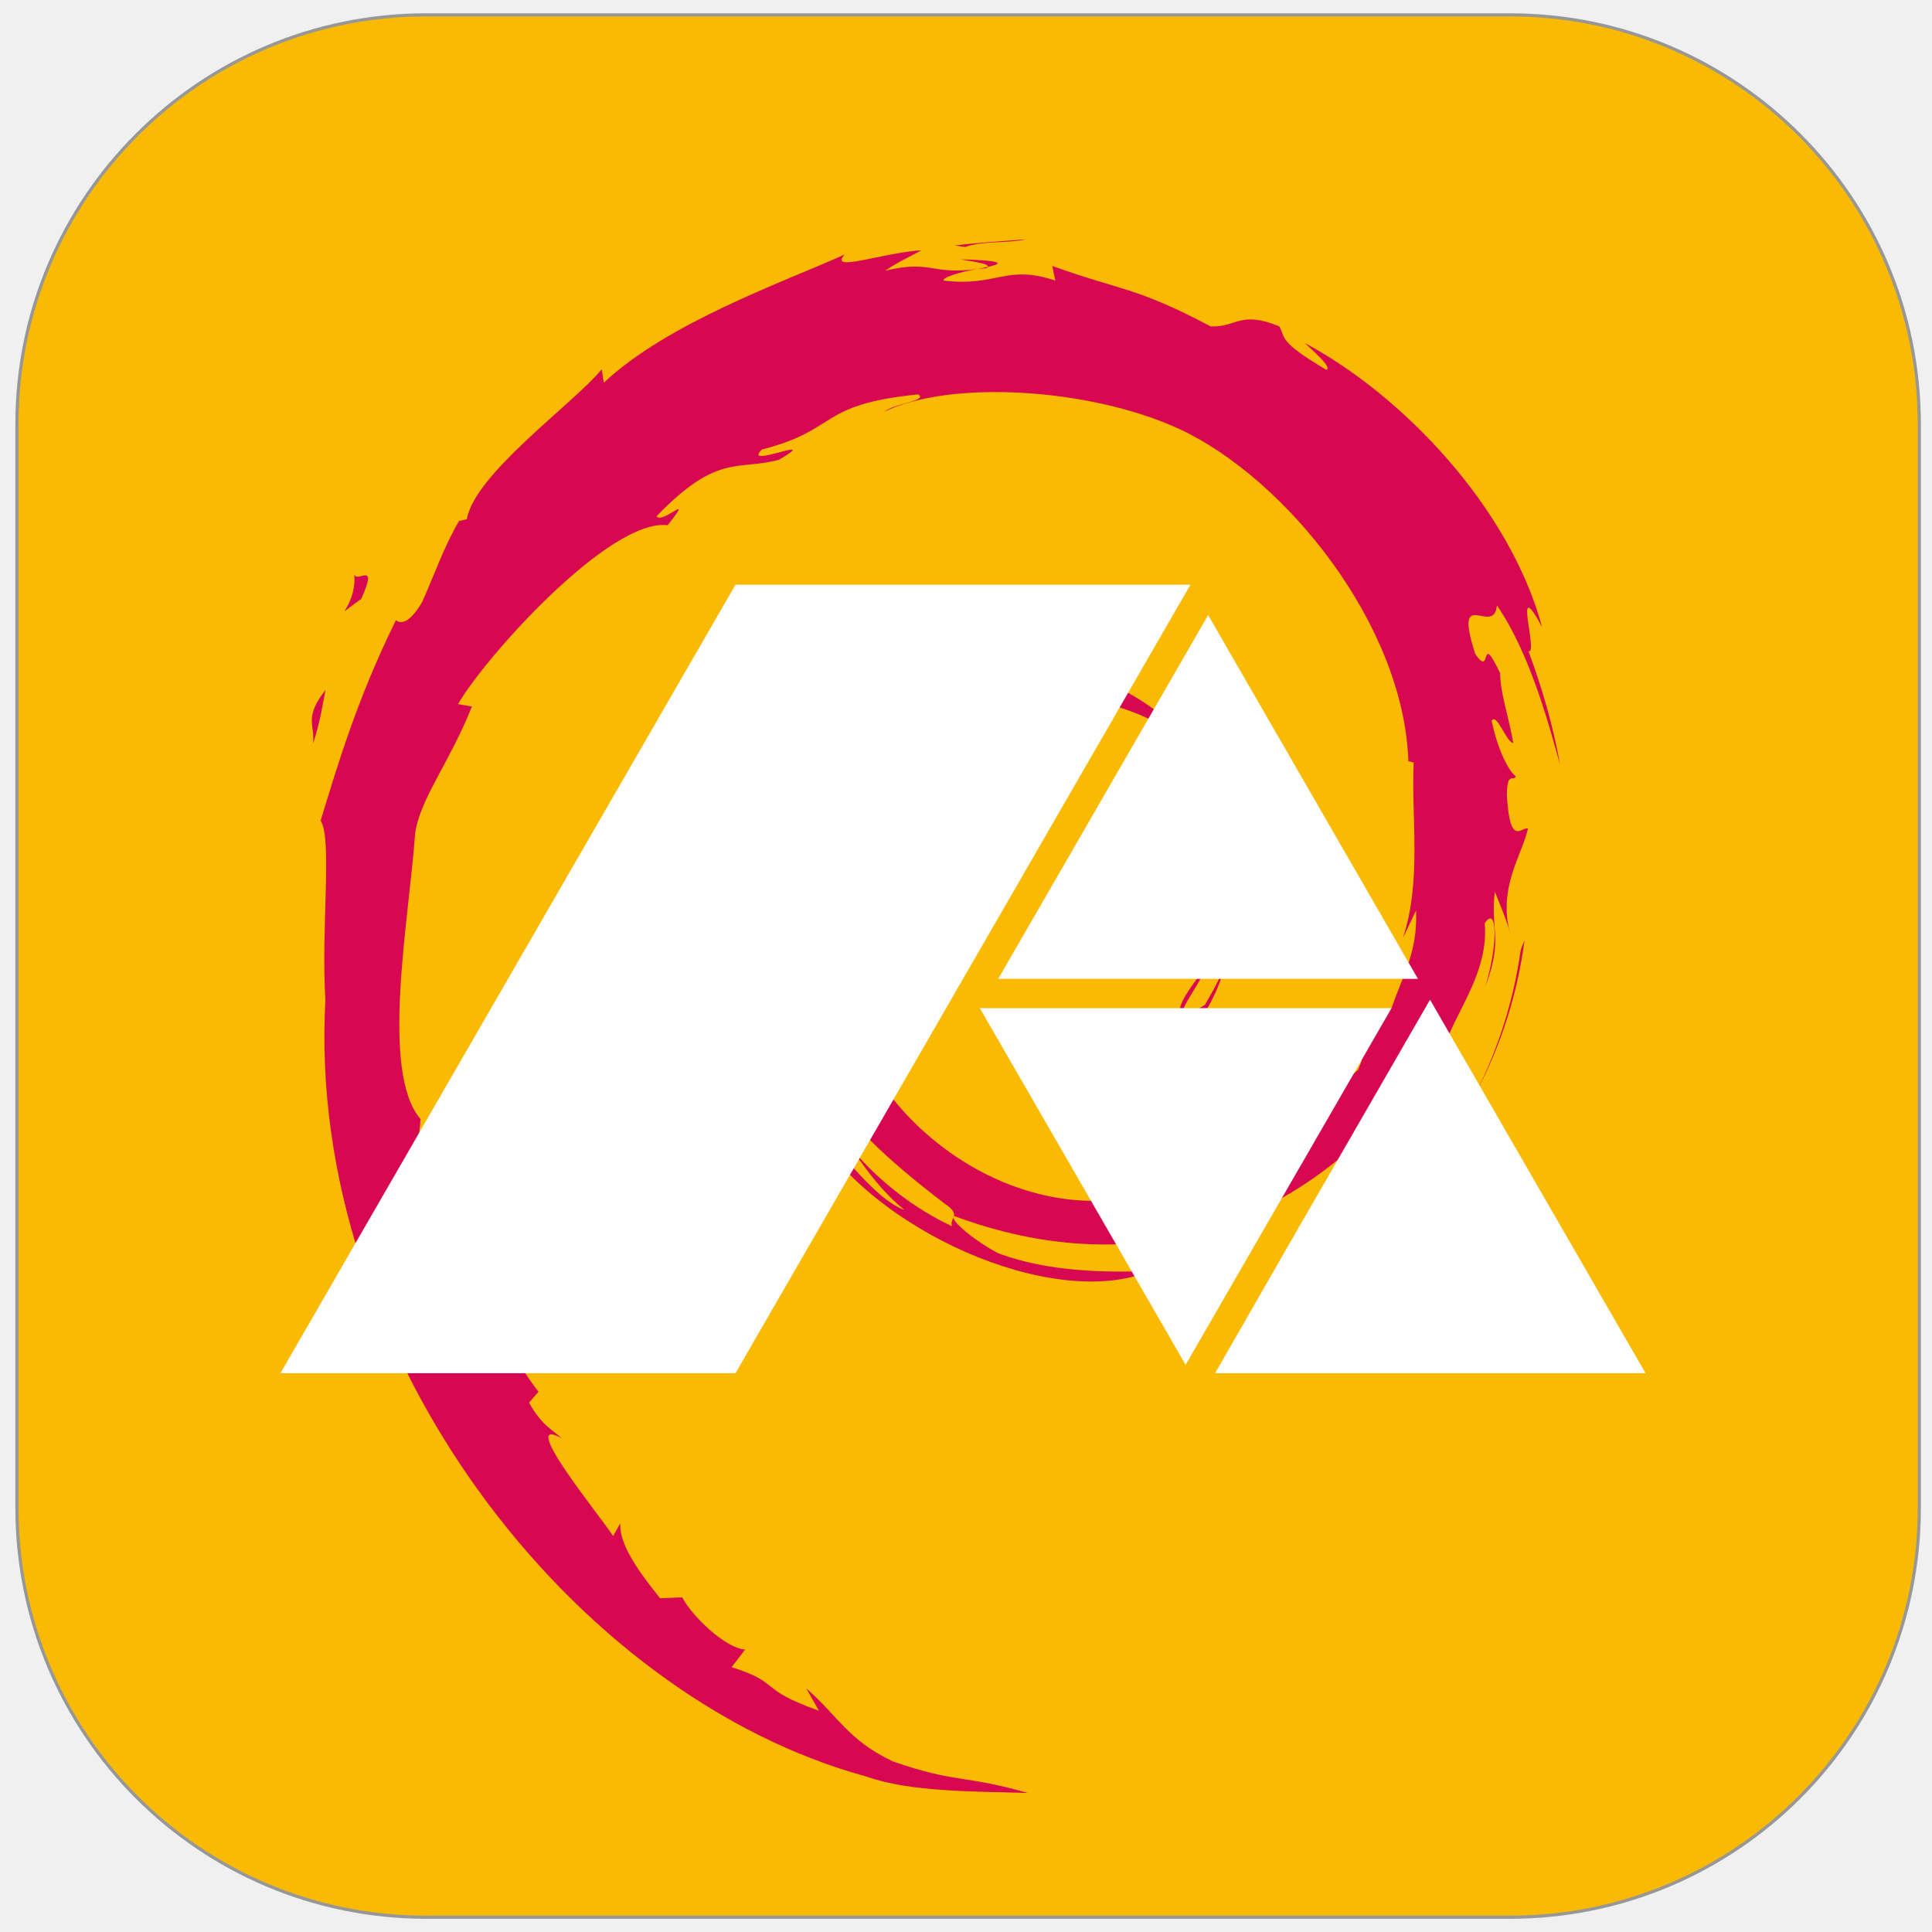
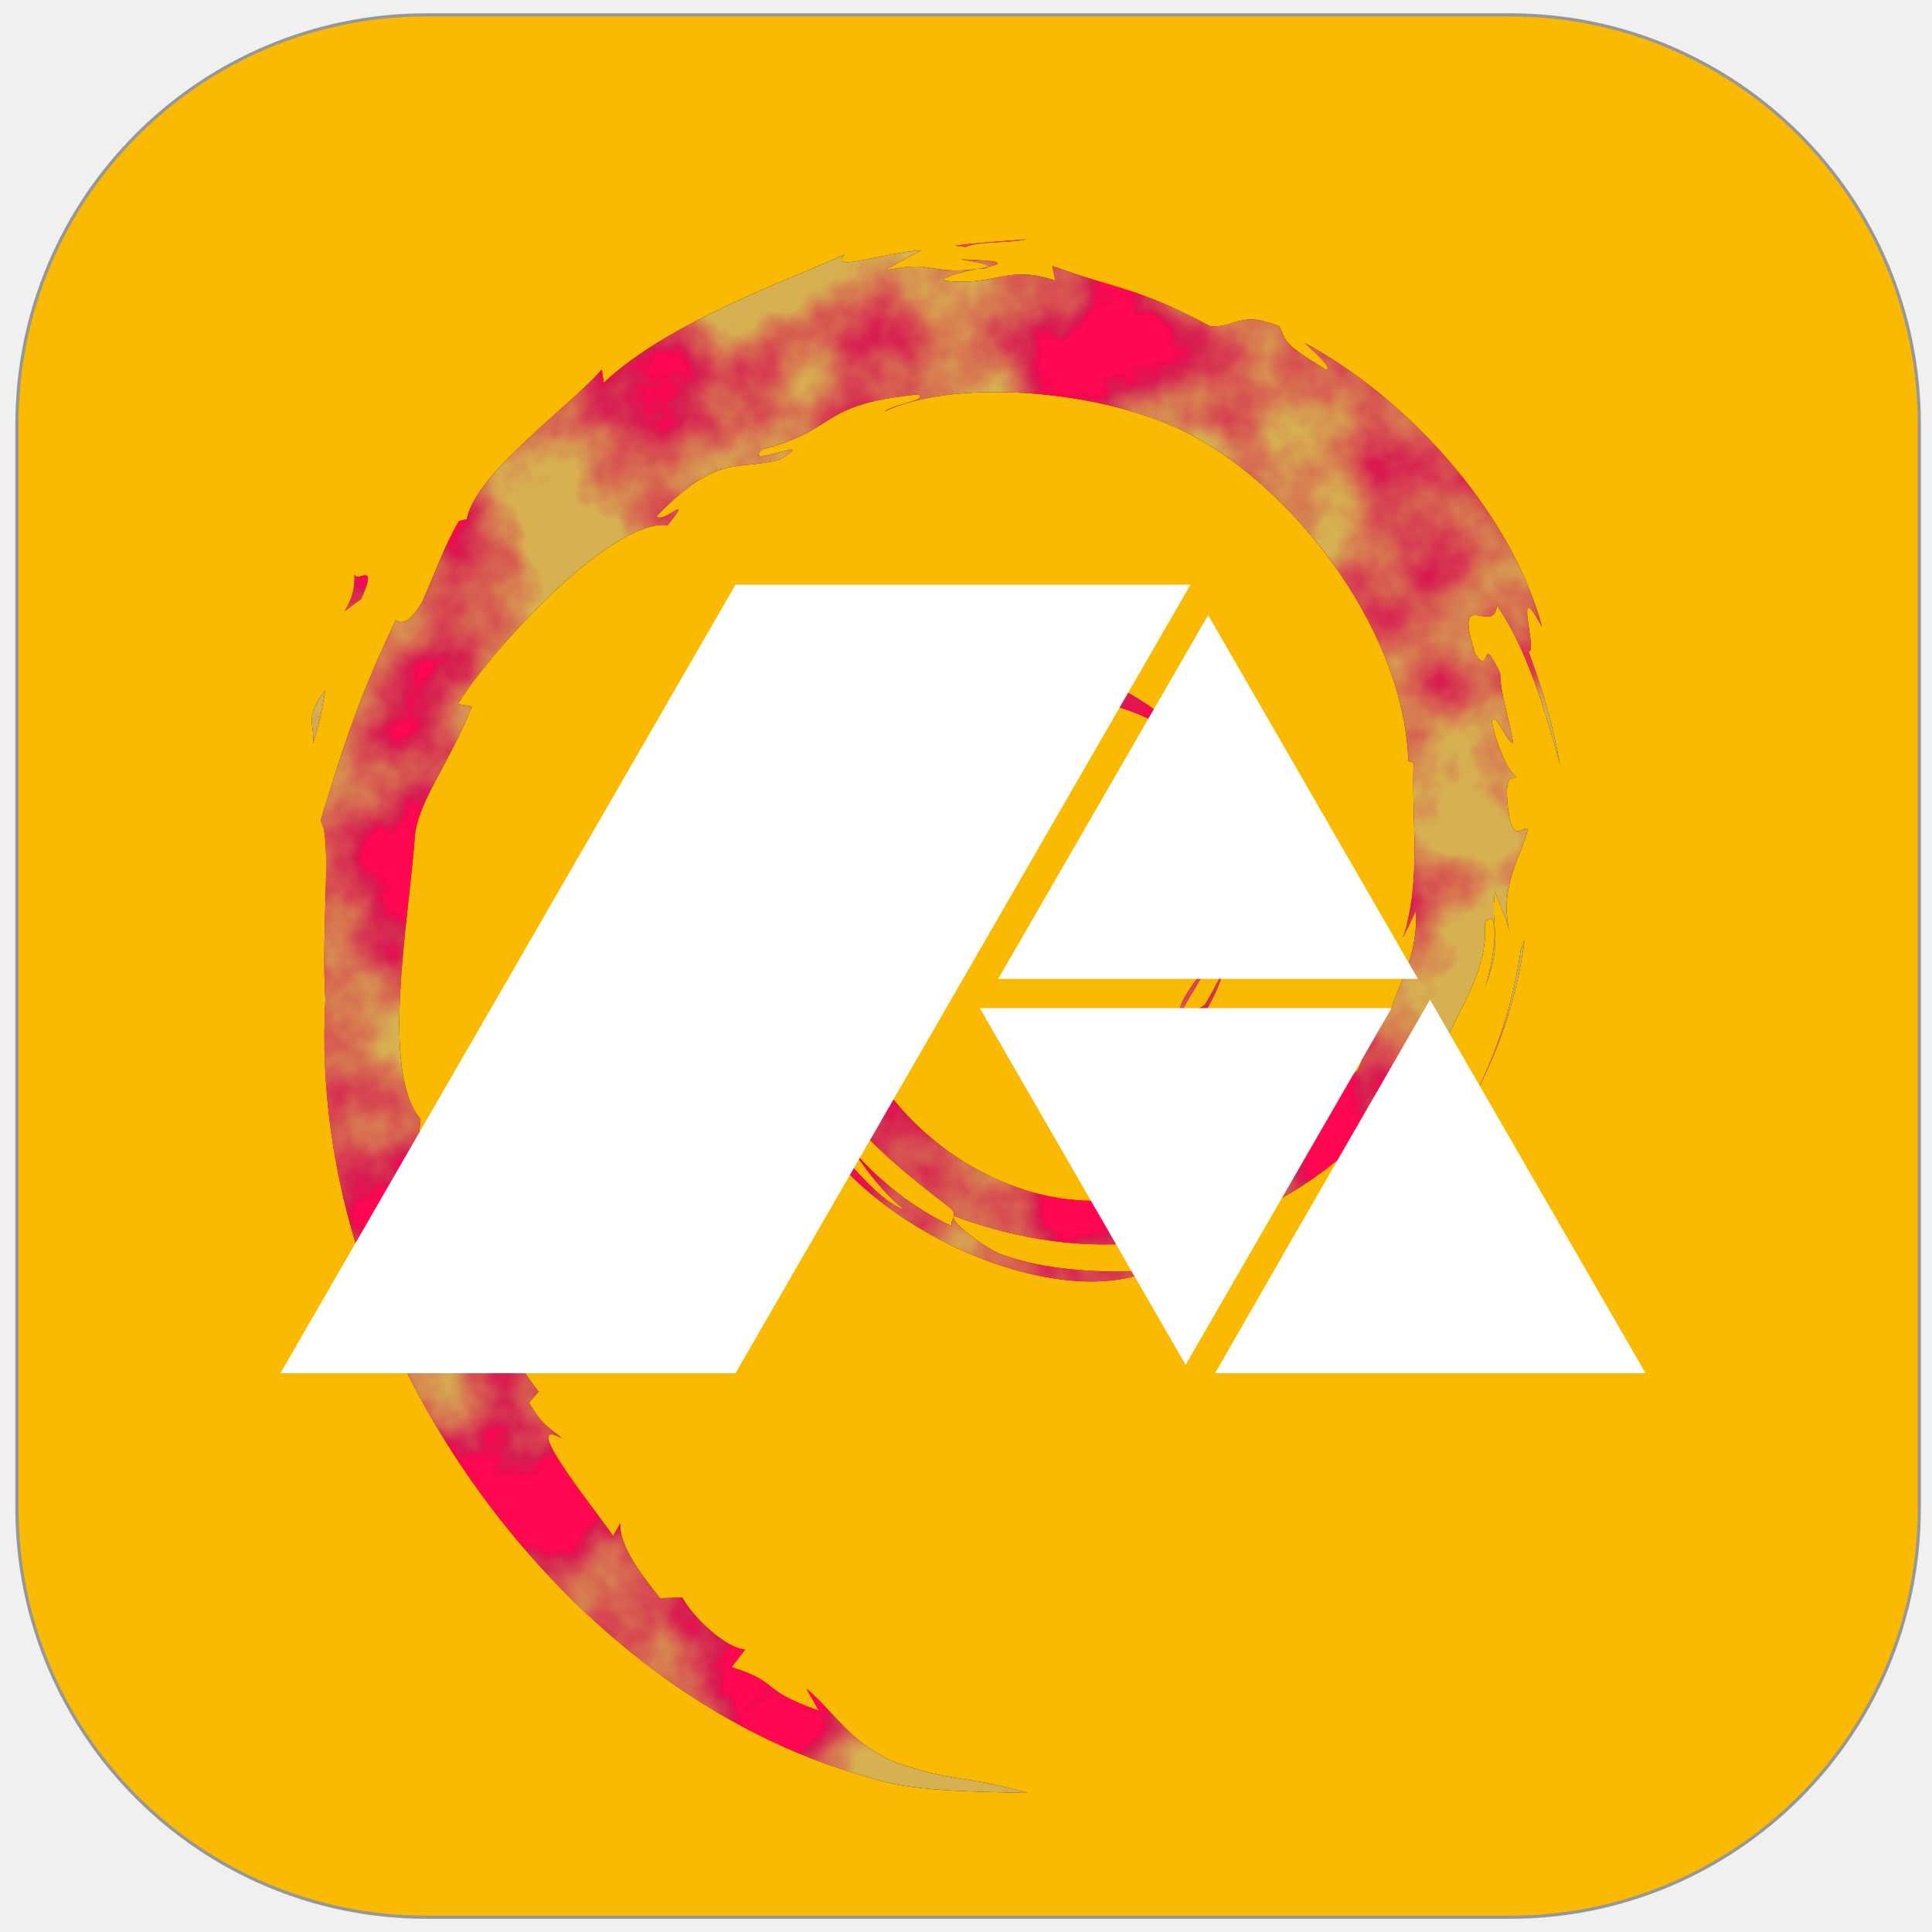
<svg xmlns="http://www.w3.org/2000/svg" width="100mm" height="100mm" viewBox="0 0 283.465 283.465" version="1.2" id="svg37">
  <defs id="defs41">
    <filter y="-0.25" height="1.5" style="color-interpolation-filters:sRGB;" id="filter989">
      <feGaussianBlur stdDeviation="5" result="result6" id="feGaussianBlur979" />
      <feComposite result="result8" in="SourceGraphic" operator="atop" in2="result6" id="feComposite981" />
      <feComposite result="result9" operator="over" in2="SourceAlpha" in="result8" id="feComposite983" />
      <feColorMatrix values="1 0 0 0 0 0 1 0 0 0 0 0 1 0 0 0 0 0 1 0 " result="result10" id="feColorMatrix985" />
      <feBlend in="result10" mode="normal" in2="result6" id="feBlend987" />
    </filter>
+     <filter style="color-interpolation-filters:sRGB;" id="filter860">
+       <feColorMatrix type="saturate" result="result5" values="1" id="feColorMatrix836" />
+       <feFlood result="result1" flood-color="rgb(255,0,0)" id="feFlood838" />
+       <feComposite result="fbSourceGraphic" operator="in" in2="SourceGraphic" id="feComposite840" />
+       <feTurbulence type="fractalNoise" baseFrequency="0.035" numOctaves="5" id="feTurbulence842" />
+       <feColorMatrix values="1 0 0 0 0 0 1 0 0 0 0 0 1 0 0 0 0 0 3 -1 " result="result0" id="feColorMatrix844" />
+       <feFlood result="result1" flood-color="rgb(0,177,71)" flood-opacity="1" id="feFlood846" />
+       <feBlend result="result2" in="result1" mode="normal" in2="fbSourceGraphic" id="feBlend848" />
+       <feComposite result="result3" operator="out" in2="result0" id="feComposite850" />
+       <feComposite operator="atop" in2="fbSourceGraphic" id="feComposite852" />
+       <feColorMatrix result="result4" type="hueRotate" values="0" id="feColorMatrix854" />
+       <feBlend mode="lighten" in2="result5" id="feBlend856" />
+       <feColorMatrix type="hueRotate" values="0" id="feColorMatrix858" />
+     </filter>
  </defs>
  <rect style="fill:#faba01;fill-opacity:1;stroke:#979797;stroke-width:0.462;stroke-opacity:1" id="rect875" width="279.117" height="279.117" x="2.485" y="2.181" ry="60.057" />
-   <g transform="matrix(0.9156979,0,0,0.9156979,96.11411,98.72448)" style="fill:#d70751" id="g8515">
+   <g transform="matrix(0.9156979,0,0,0.9156979,96.11411,98.72448)" style="fill:#d70751;filter:url(#filter860)" id="g8515">
    <path d="m 64.525,62.053 c -4.125,0.058 0.78,2.125 6.165,2.954 1.488,-1.161 2.838,-2.336 4.04,-3.479 -3.354,0.821 -6.765,0.838 -10.205,0.525" id="path8491" />
    <path d="m 86.665,56.533 c 2.457,-3.389 4.246,-7.102 4.878,-10.939 -0.551,2.736 -2.035,5.099 -3.435,7.592 -7.711,4.854 -0.726,-2.883 -0.004,-5.824 -8.29,10.436 -1.138,6.257 -1.439,9.171" id="path8493" />
    <path d="m 94.839,35.268 c 0.497,-7.428 -1.462,-5.08 -2.121,-2.245 0.766,0.4 1.377,5.237 2.121,2.245" id="path8495" />
    <path d="m 48.883,-66.264 c 2.201,0.395 4.757,0.698 4.398,1.224 2.407,-0.528 2.954,-1.015 -4.398,-1.224" id="path8497" />
    <path d="m 53.281,-65.04 -1.556,0.32 1.448,-0.127 0.108,-0.193" id="path8499" />
    <path d="m 121.93,38.085 c 0.247,6.671 -1.95,9.907 -3.932,15.637 l -3.564,1.781 c -2.919,5.666 0.282,3.598 -1.807,8.105 -4.556,4.049 -13.823,12.67 -16.789,13.457 -2.163,-0.047 1.469,-2.554 1.943,-3.537 -6.097,4.188 -4.894,6.285 -14.217,8.83 L 83.291,81.751 C 60.29,92.569 28.344,71.129 28.765,41.875 28.519,43.732 28.067,43.268 27.557,44.019 26.371,28.967 34.509,13.849 48.232,7.676 61.659,1.03 77.395,3.758 87.012,12.72 81.73,5.8 71.217,-1.534 58.757,-0.848 46.549,-0.655 35.132,7.102 31.321,15.521 c -6.253,3.938 -6.979,15.177 -9.704,17.233 -3.665,26.943 6.896,38.583 24.762,52.275 2.812,1.896 0.792,2.184 1.173,3.627 C 41.616,85.877 36.18,81.68 31.711,76.542 c 2.372,3.473 4.931,6.847 8.239,9.499 -5.596,-1.897 -13.074,-13.563 -15.256,-14.038 9.647,17.274 39.142,30.295 54.587,23.836 -7.146,0.263 -16.226,0.146 -24.256,-2.822 -3.371,-1.734 -7.958,-5.331 -7.14,-6.003 21.079,7.875 42.854,5.965 61.09,-8.655 4.641,-3.614 9.709,-9.761 11.173,-9.846 -2.206,3.317 0.377,1.596 -1.318,4.523 4.625,-7.456 -2.008,-3.035 4.779,-12.877 l 2.507,3.453 c -0.931,-6.188 7.687,-13.704 6.813,-23.492 1.975,-2.994 2.206,3.22 0.107,10.107 2.912,-7.64 0.767,-8.867 1.516,-15.171 0.81,2.118 1.867,4.37 2.412,6.606 -1.895,-7.382 1.948,-12.433 2.898,-16.724 -0.937,-0.415 -2.928,3.264 -3.383,-5.457 0.065,-3.788 1.054,-1.985 1.435,-2.917 -0.744,-0.427 -2.694,-3.33 -3.88,-8.9 0.86,-1.308 2.3,3.393 3.47,3.586 -0.753,-4.429 -2.049,-7.805 -2.103,-11.202 -3.421,-7.149 -1.211,0.953 -3.985,-3.069 -3.641,-11.357 3.021,-2.637 3.47,-7.796 5.52,7.995 8.667,20.387 10.11,25.519 -1.103,-6.258 -2.883,-12.32 -5.058,-18.185 1.677,0.705 -2.699,-12.875 2.18,-3.882 -5.21,-19.172 -22.302,-37.087 -38.025,-45.493 1.924,1.76 4.354,3.971 3.481,4.317 -7.819,-4.656 -6.444,-5.018 -7.565,-6.985 -6.369,-2.591 -6.788,0.208 -11.007,0.004 -12.005,-6.368 -14.318,-5.69 -25.368,-9.681 l 0.502,2.349 c -7.953,-2.649 -9.265,1.005 -17.862,0.009 -0.523,-0.409 2.753,-1.479 5.452,-1.871 -7.69,1.015 -7.329,-1.515 -14.854,0.279 1.855,-1.301 3.815,-2.162 5.793,-3.269 -6.271,0.381 -14.971,3.649 -12.286,0.677 -10.235,4.569 -28.403,10.976 -38.597,20.535 l -0.321,-2.142 c -4.672,5.608 -20.371,16.748 -21.622,24.011 l -1.249,0.291 c -2.431,4.116 -4.004,8.781 -5.932,13.016 -3.18,5.417 -4.661,2.085 -4.208,2.934 -6.253,12.679 -9.359,23.332 -12.043,32.069 1.912,2.858 0.046,17.206 0.769,28.688 -3.141,56.709 39.8,111.77 86.737,124.48 6.88,2.459 17.11,2.364 25.813,2.618 -10.268,-2.937 -11.595,-1.556 -21.595,-5.044 -7.215,-3.398 -8.797,-7.277 -13.907,-11.711 l 2.022,3.573 c -10.021,-3.547 -5.829,-4.39 -13.982,-6.972 l 2.16,-2.82 C 11.175,156.251 5.82,151.022 4.355,148.126 l -3.553,0.14 c -4.27,-5.269 -6.545,-9.063 -6.379,-12.005 l -1.148,2.047 c -1.301,-2.235 -15.709,-19.759 -8.234,-15.679 -1.389,-1.271 -3.235,-2.067 -5.237,-5.703 l 1.522,-1.739 c -3.597,-4.627 -6.621,-10.562 -6.391,-12.536 1.919,2.592 3.25,3.075 4.568,3.52 -9.083,-22.539 -9.593,-1.242 -16.474,-22.942 l 1.456,-0.116 c -1.116,-1.682 -1.793,-3.506 -2.69,-5.298 l 0.633,-6.313 C -44.113,63.94 -39.401,39.351 -38.459,25.865 -37.804,20.38 -33,14.543 -29.345,5.388 l -2.227,-0.384 c 4.256,-7.423 24.301,-29.814 33.583,-28.662 4.499,-5.649 -0.892,-0.02 -1.772,-1.443 9.878,-10.223 12.984,-7.222 19.65,-9.061 7.19,-4.268 -6.17,1.664 -2.761,-1.628 12.427,-3.174 8.808,-7.216 25.021,-8.828 1.71,0.973 -3.969,1.503 -5.395,2.766 10.354,-5.066 32.769,-3.914 47.326,2.811 16.895,7.896 35.873,31.232 36.622,53.189 l 0.852,0.229 c -0.431,8.729 1.336,18.822 -1.727,28.094 l 2.1,-4.385" id="path8501" />
    <path d="m 19.5,67.715 -0.578,2.893 c 2.71,3.683 4.861,7.673 8.323,10.552 -2.49,-4.863 -4.341,-6.872 -7.745,-13.445" id="path8503" />
    <path d="m 25.909,67.464 c -1.435,-1.587 -2.284,-3.497 -3.235,-5.4 0.909,3.345 2.771,6.219 4.504,9.143 l -1.269,-3.743" id="path8505" />
    <path d="m 139.32,42.814 -0.605,1.52 c -1.111,7.892 -3.511,15.701 -7.189,22.941 4.06,-7.639 6.69,-15.995 7.79,-24.461" id="path8507" />
    <path d="m 49.698,-68.243 c 2.789,-1.022 6.855,-0.56 9.814,-1.233 -3.855,0.324 -7.693,0.517 -11.484,1.005 l 1.67,0.228" id="path8509" />
    <path d="m -48.219,-16.176 c 0.642,5.951 -4.477,8.26 1.134,4.337 3.007,-6.773 -1.175,-1.87 -1.134,-4.337" id="path8511" />
    <path d="m -54.812,11.362 c 1.292,-3.967 1.526,-6.349 2.02,-8.645 -3.571,4.566 -1.643,5.539 -2.02,8.645" id="path8513" />
  </g>
  <g id="g873" transform="matrix(2.497263,0,0,2.497263,-525.2119,-380.2049)" style="">
    <path style="fill:#ffffff;fill-opacity:1;fill-rule:nonzero;stroke:none;" d="m 253.527,186.602 -26.738,46.328 h 26.738 l 26.73,-46.328 h -26.73" id="path28" />
    <path style="fill:#ffffff;fill-opacity:1;fill-rule:nonzero;stroke:none;" d="m 285.938,225.547 -4.234,7.383 h 25.293 l -12.664,-21.945 -8.395,14.562" id="path30" />
    <path style="fill:#ffffff;fill-opacity:1;fill-rule:nonzero;stroke:none;" d="m 267.883,211.48 12.09,20.957 12.098,-20.957 z m 0,0" id="path32" />
    <path style="fill:#ffffff;fill-opacity:1;fill-rule:nonzero;stroke:none;" d="M 268.961,209.762 H 293.625 l -12.328,-21.375 z m 0,0" id="path34" />
  </g>
</svg>
